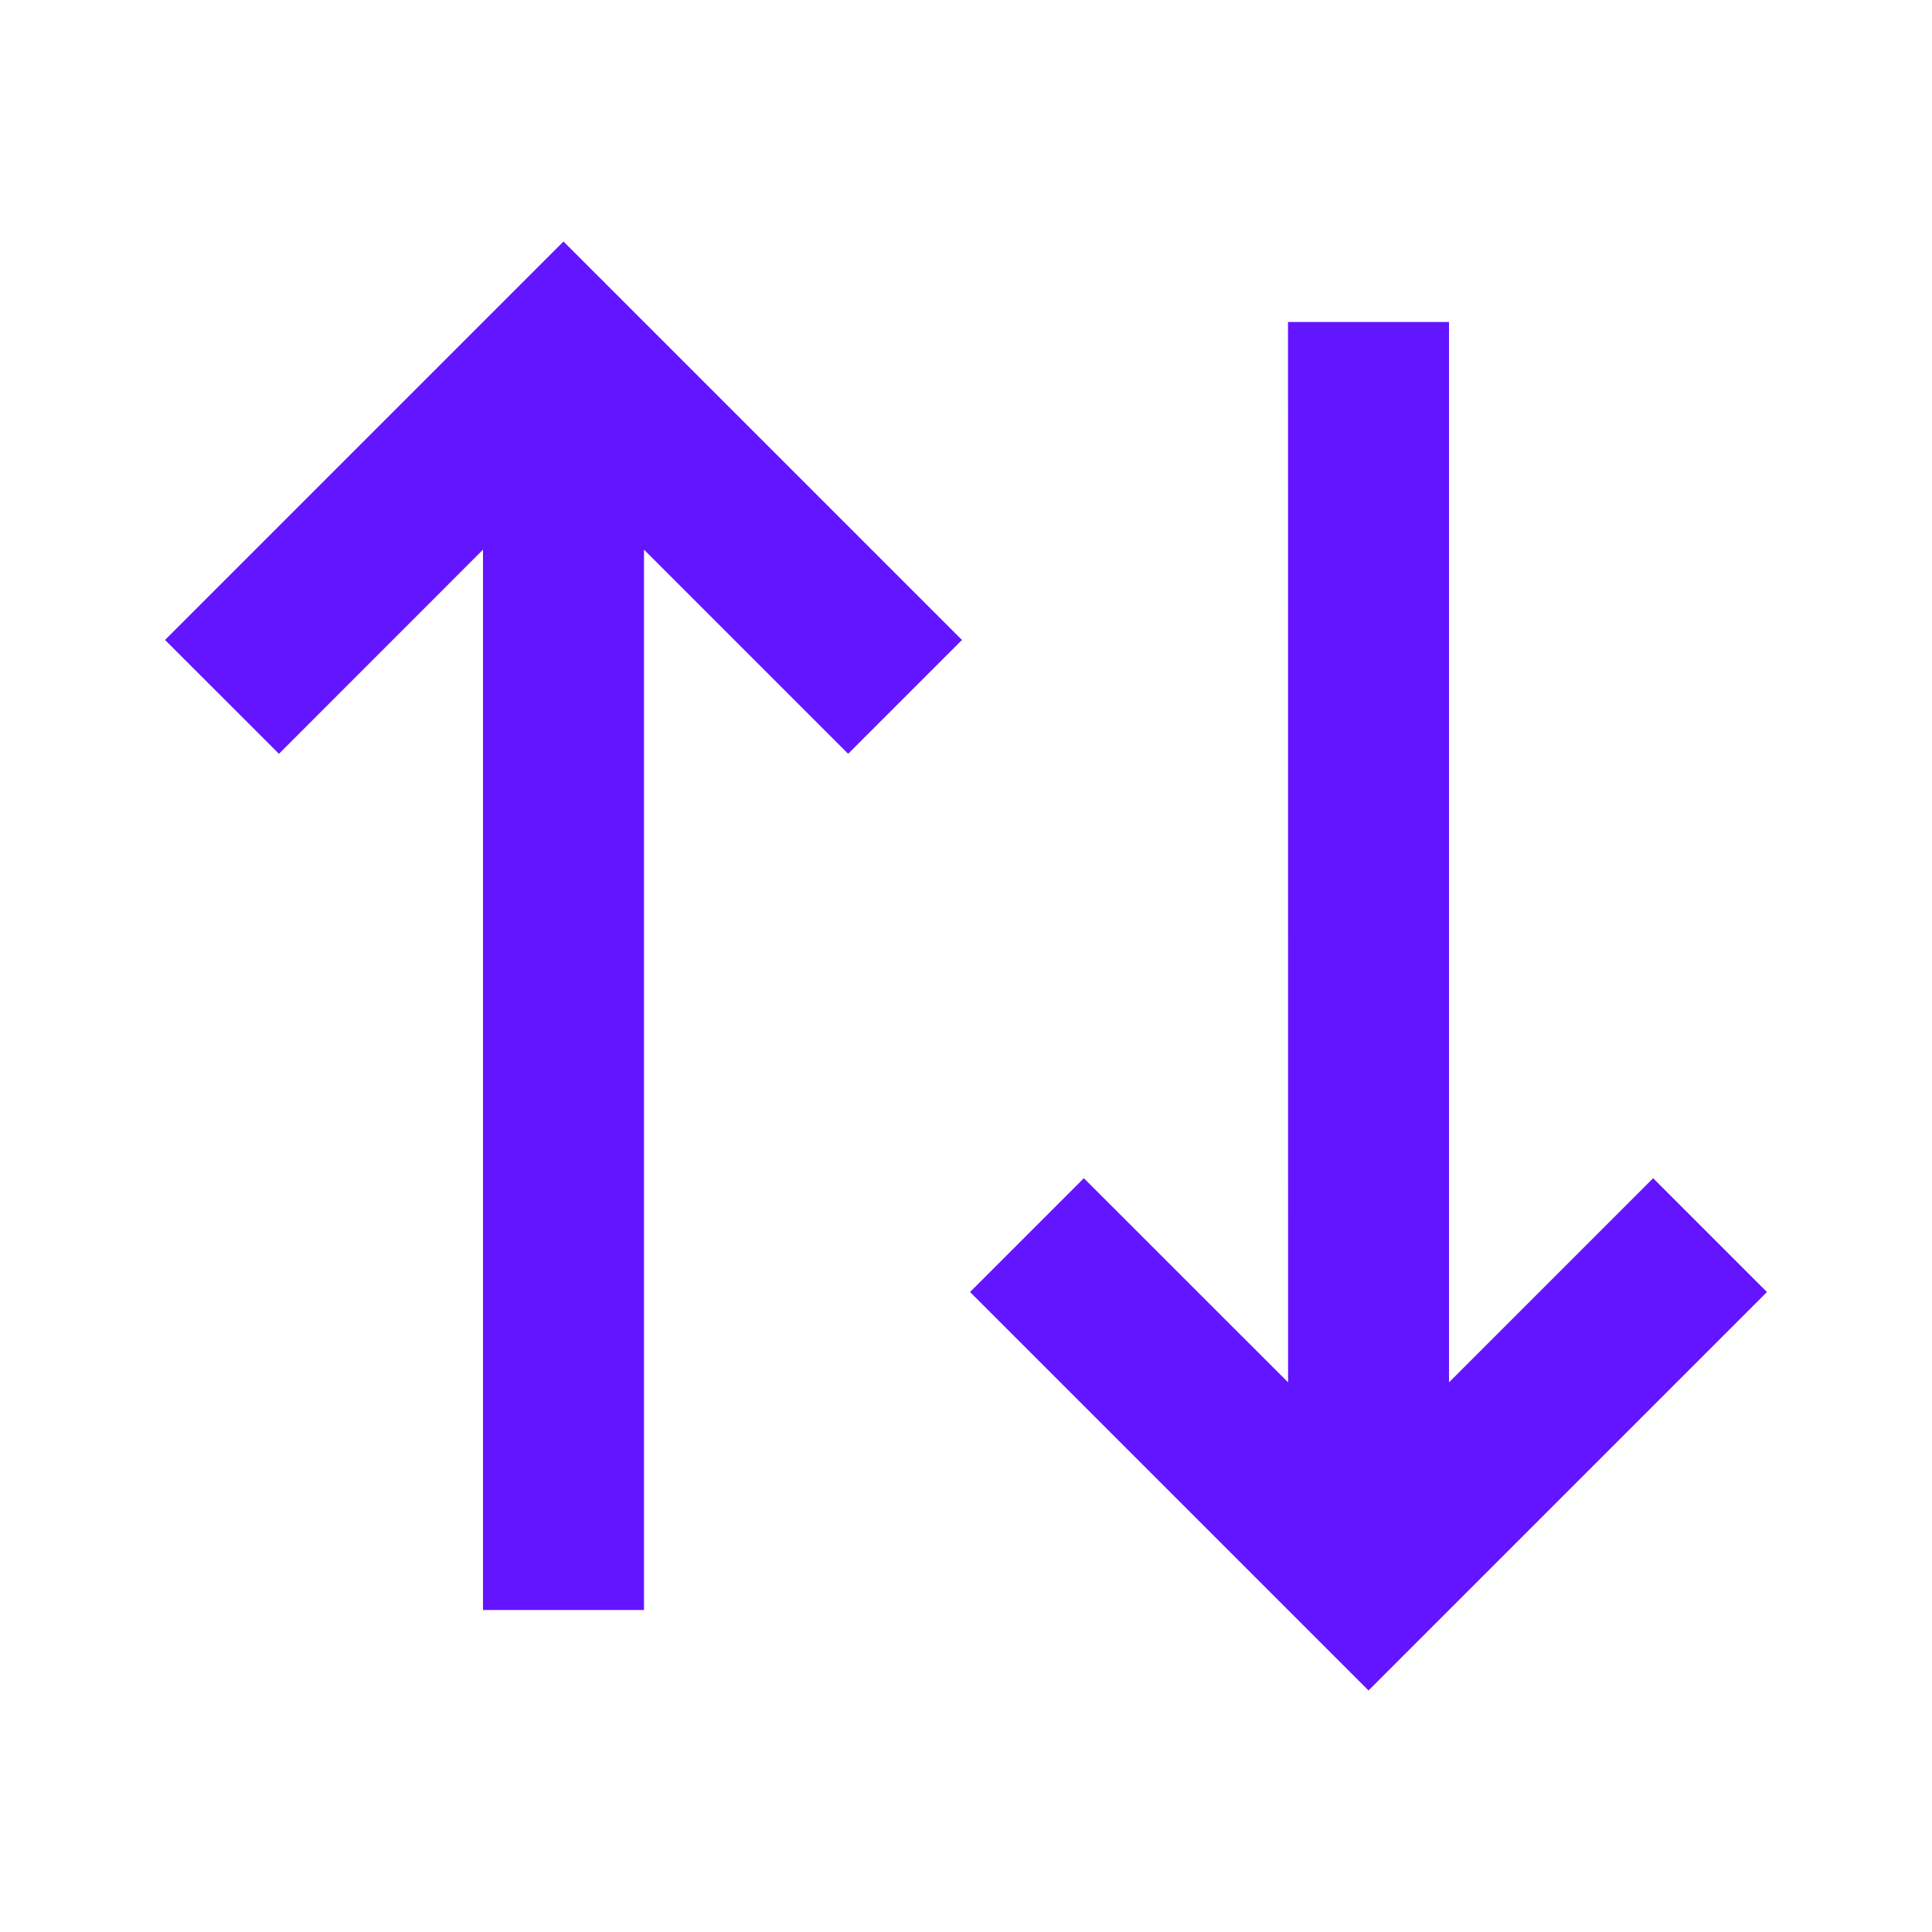
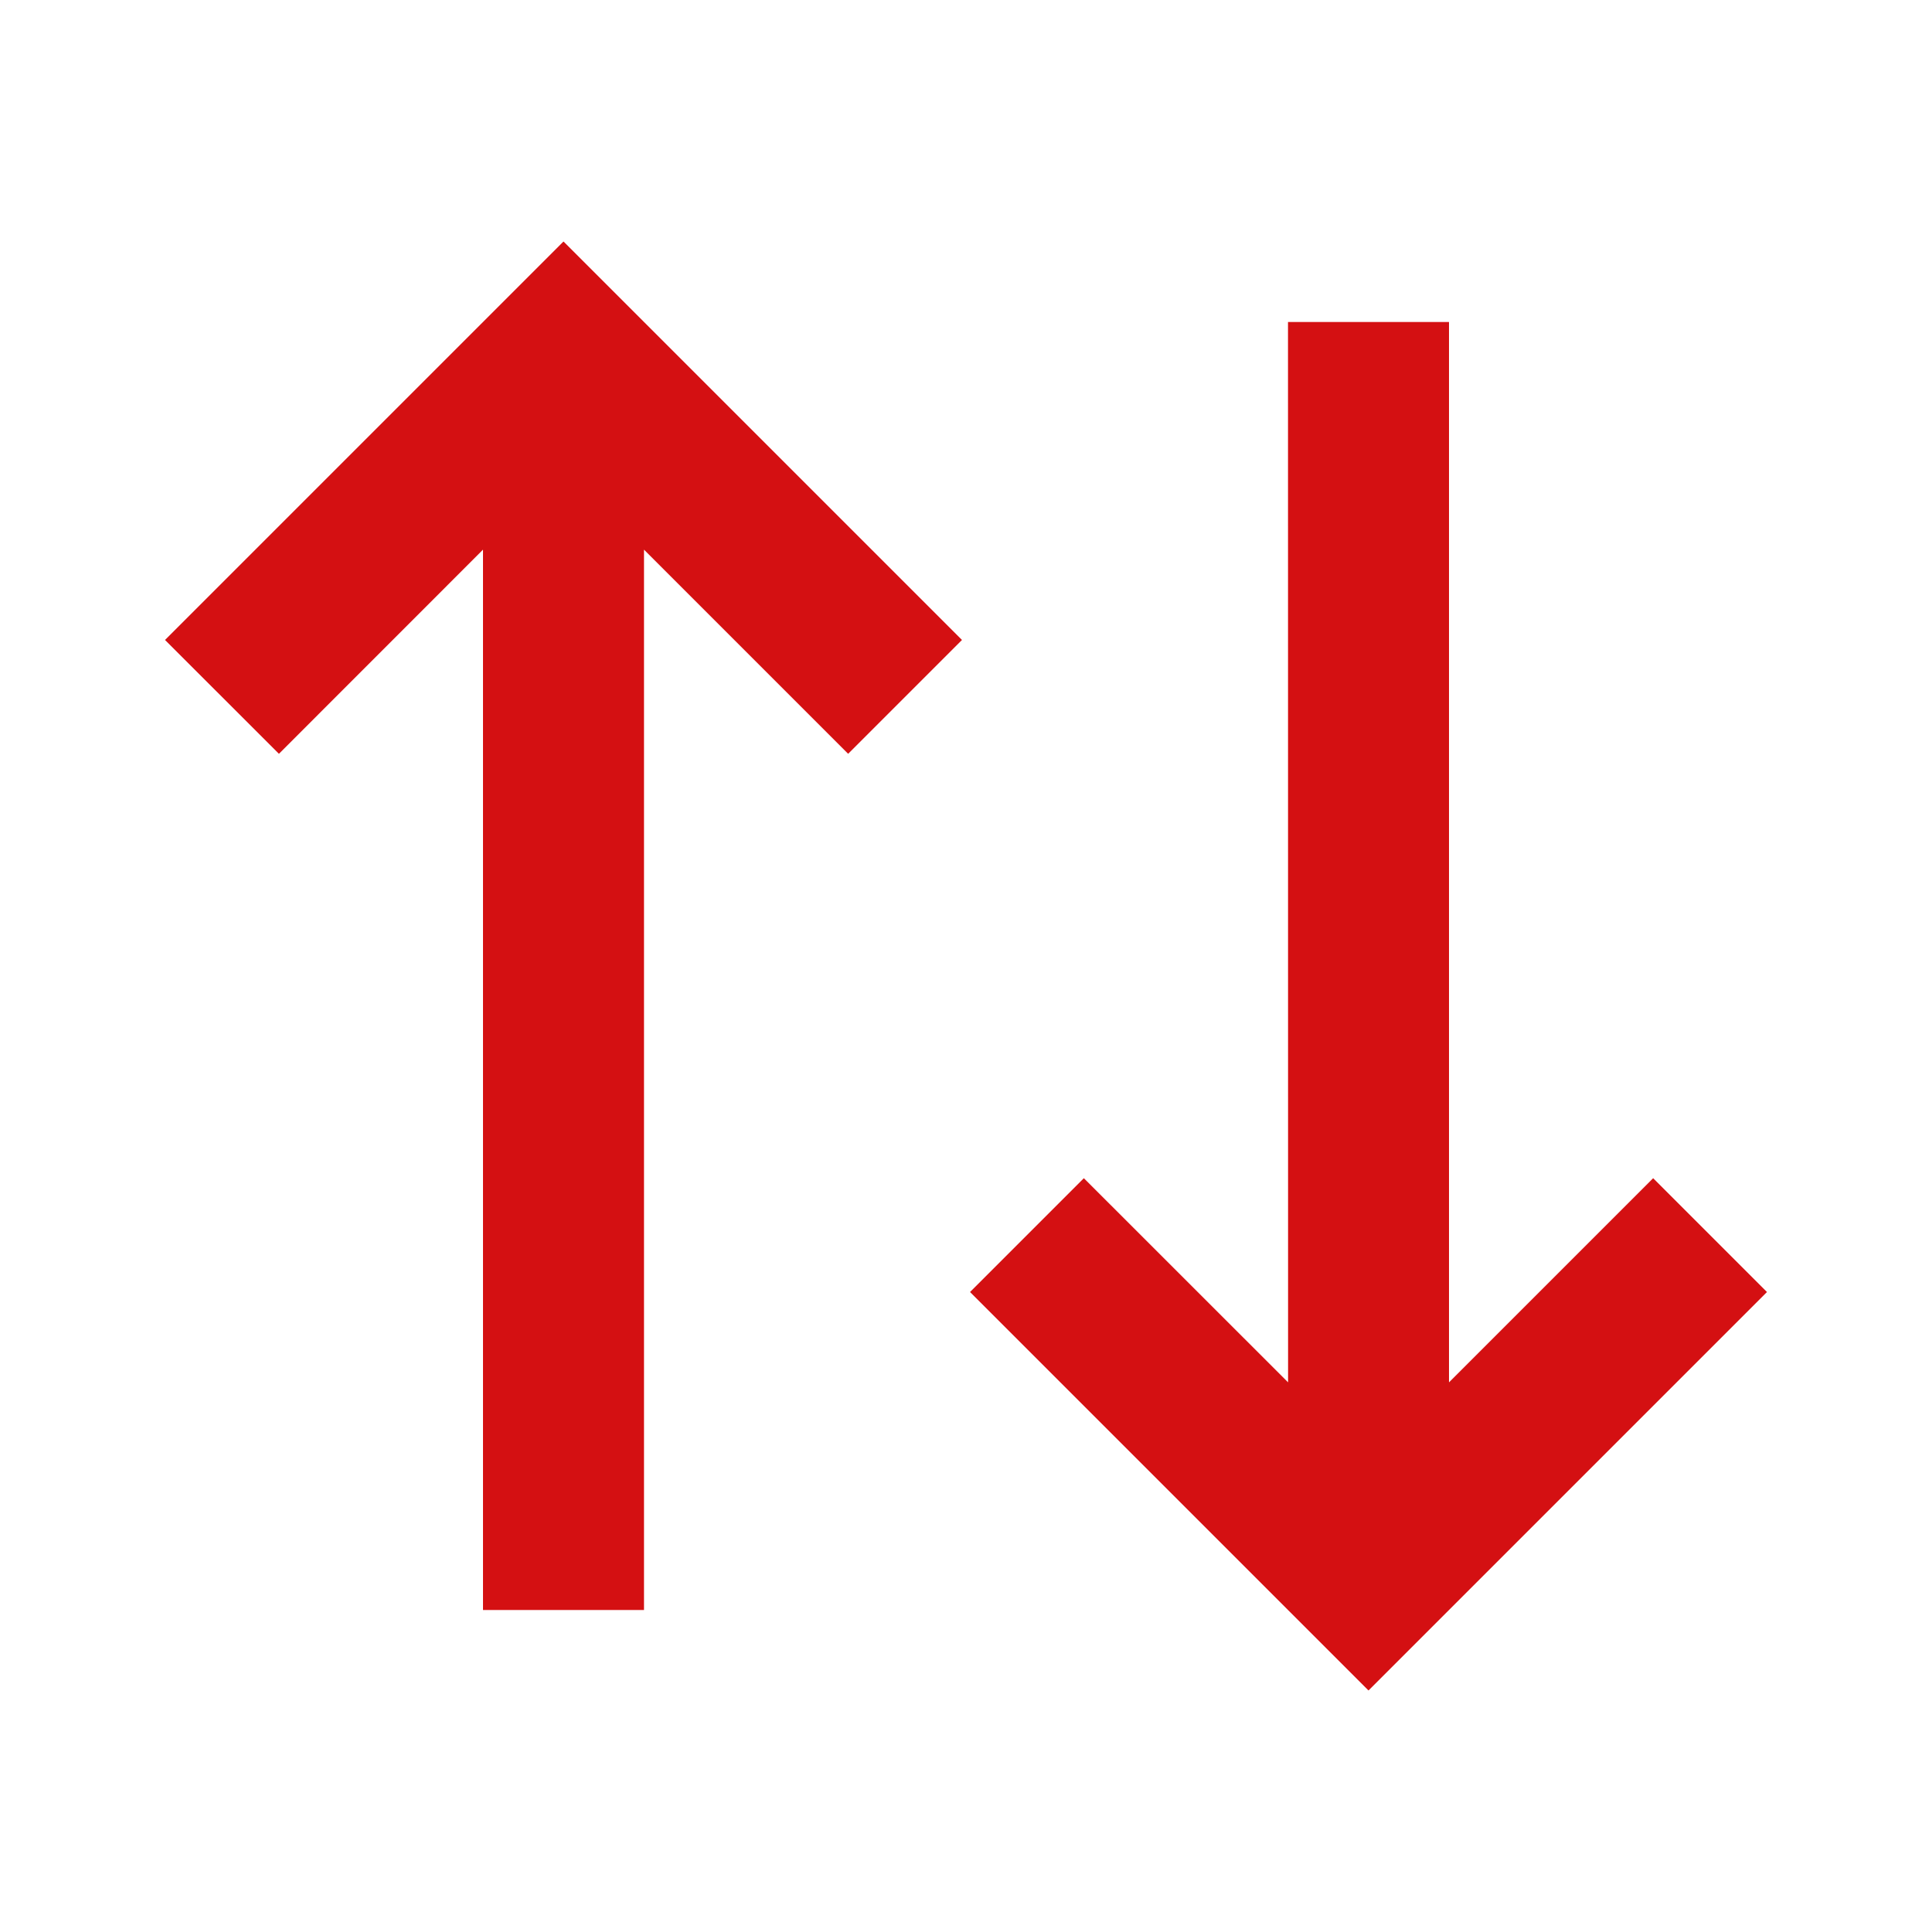
<svg xmlns="http://www.w3.org/2000/svg" viewBox="0 0 24 24" width="24" height="24">
  <path fill="none" d="M0 0h24v24H0z" />
-   <path d="M11.95 7.95l-1.414 1.414L8 6.828 8 20H6V6.828L3.465 9.364 2.05 7.95 7 3l4.95 4.95zm10 8.1L17 21l-4.95-4.95 1.414-1.414 2.537 2.536L16 4h2v13.172l2.536-2.536 1.414 1.414z" fill="rgba(100,21,255,1)" />
+   <path d="M11.95 7.95l-1.414 1.414L8 6.828 8 20H6V6.828L3.465 9.364 2.05 7.95 7 3l4.95 4.95zm10 8.1L17 21l-4.95-4.95 1.414-1.414 2.537 2.536L16 4h2v13.172l2.536-2.536 1.414 1.414z" fill="#d41012" />
</svg>
